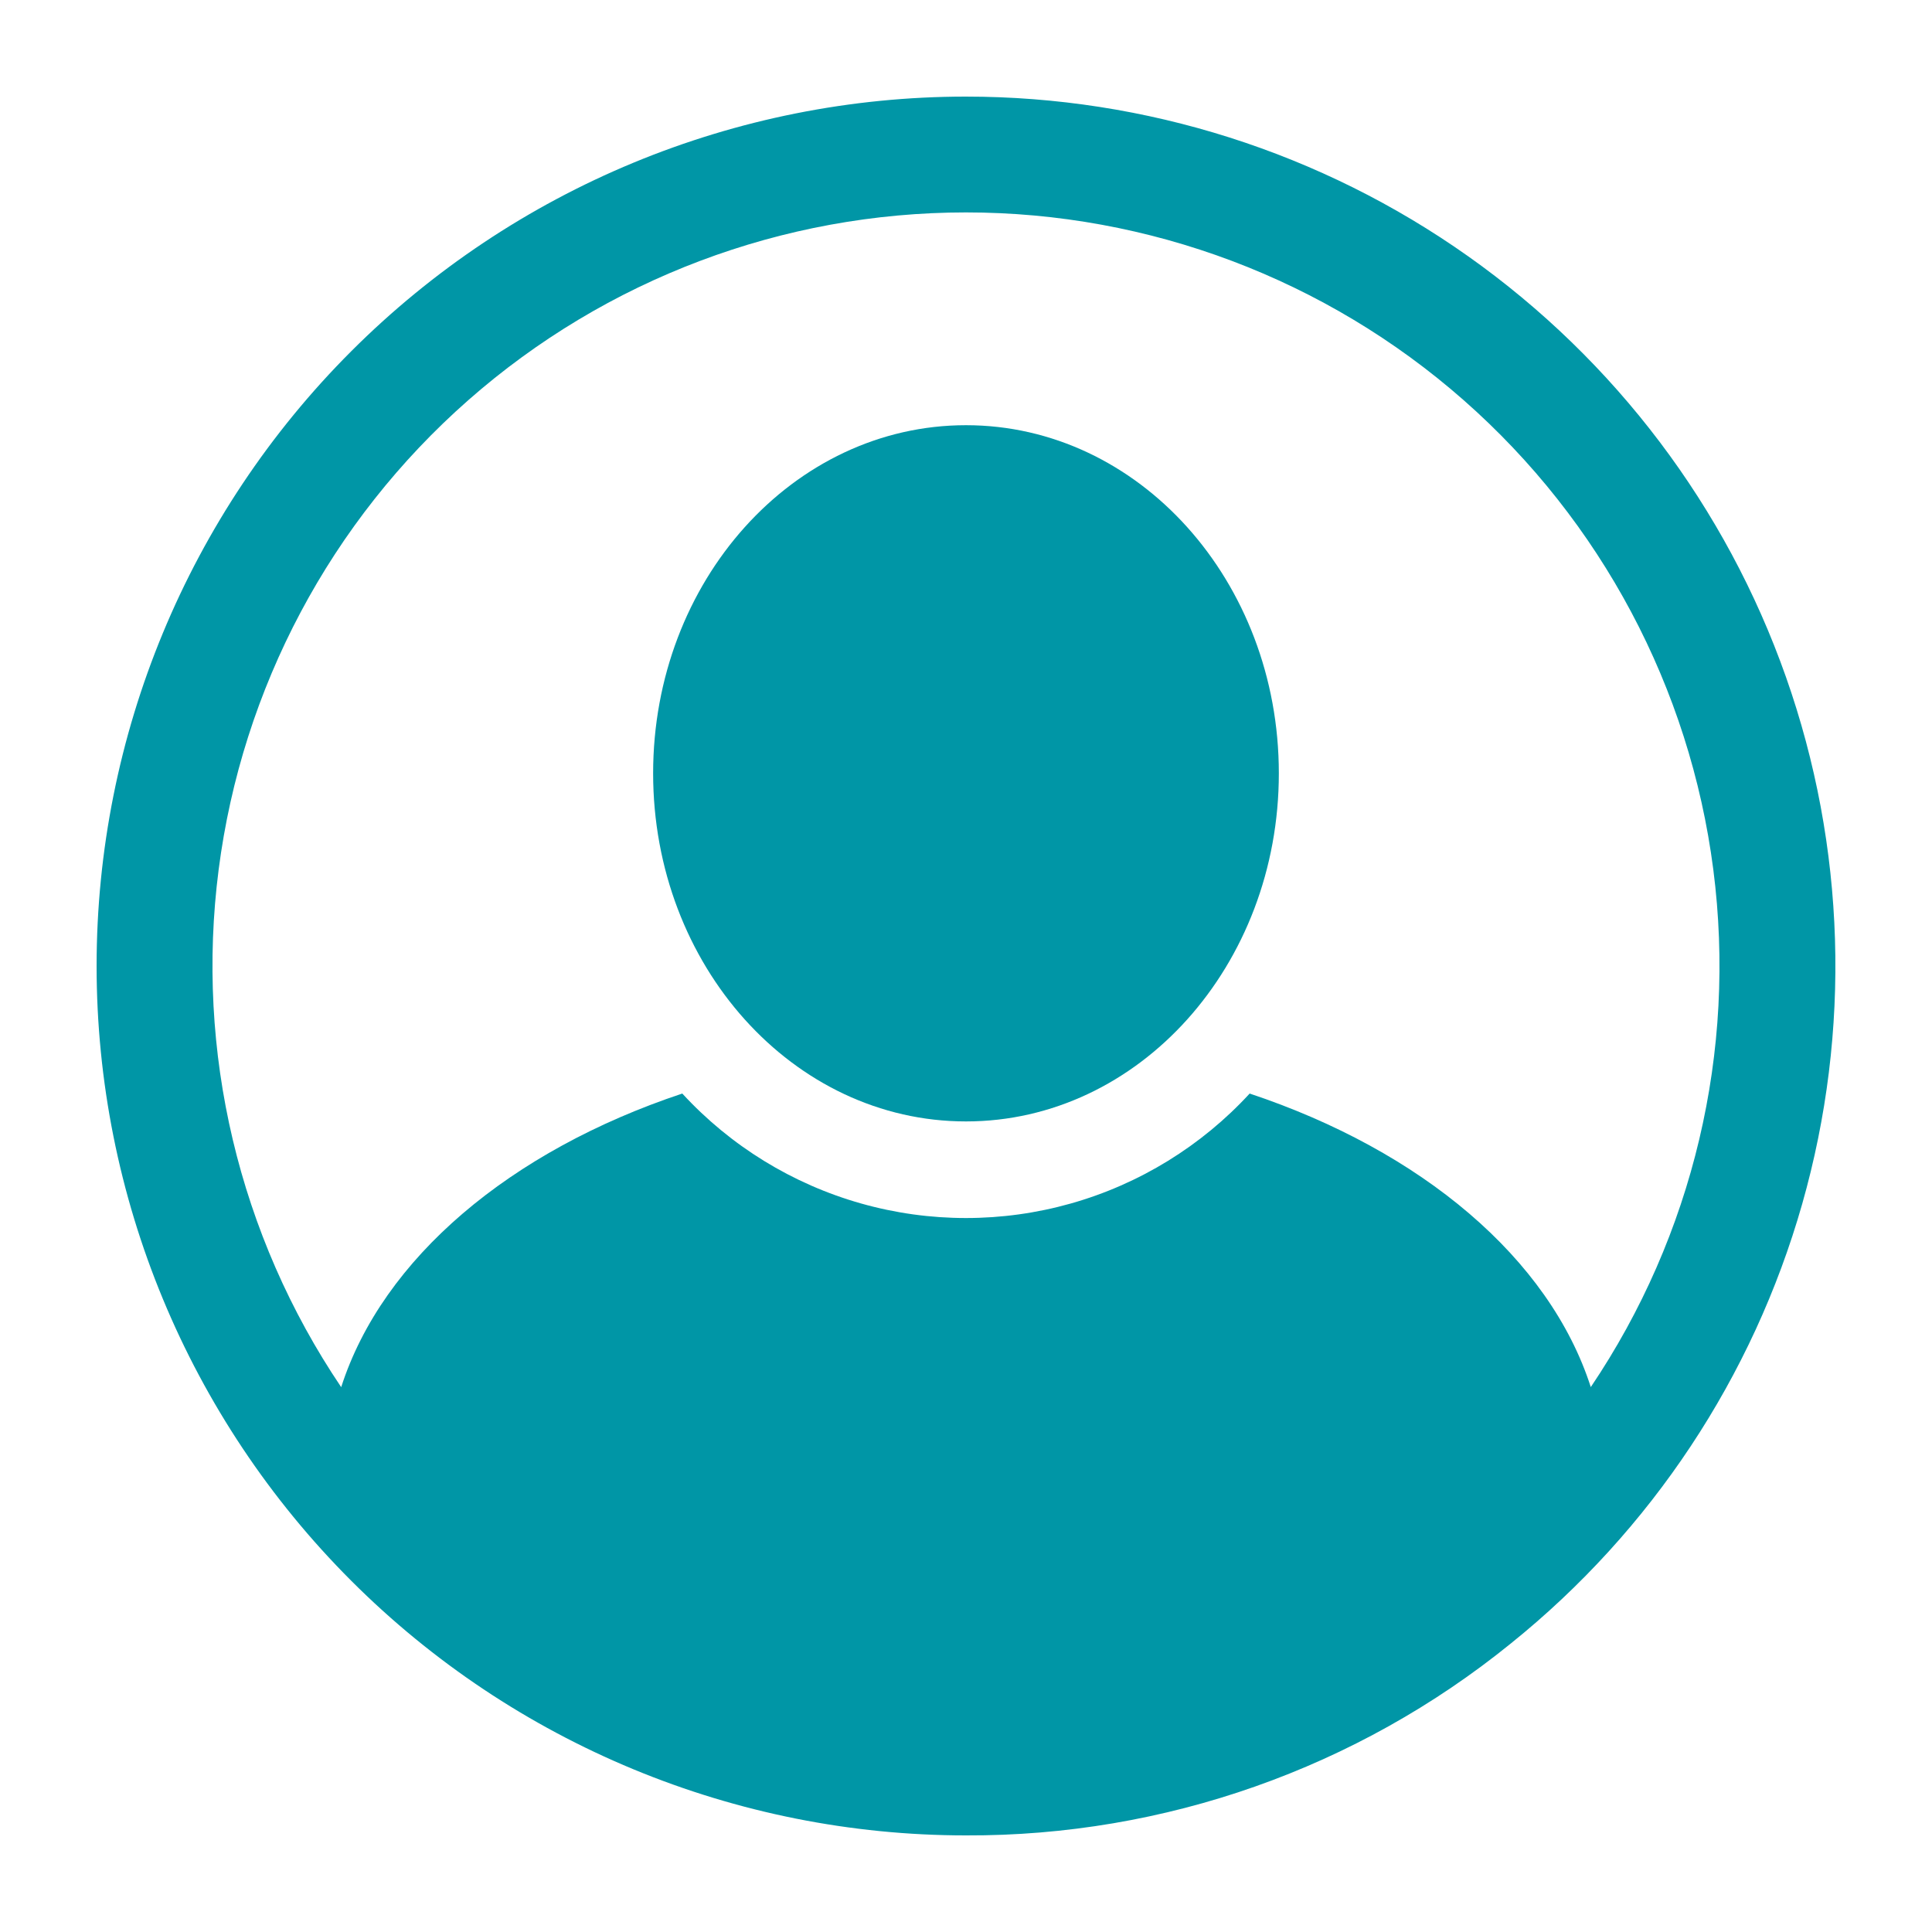
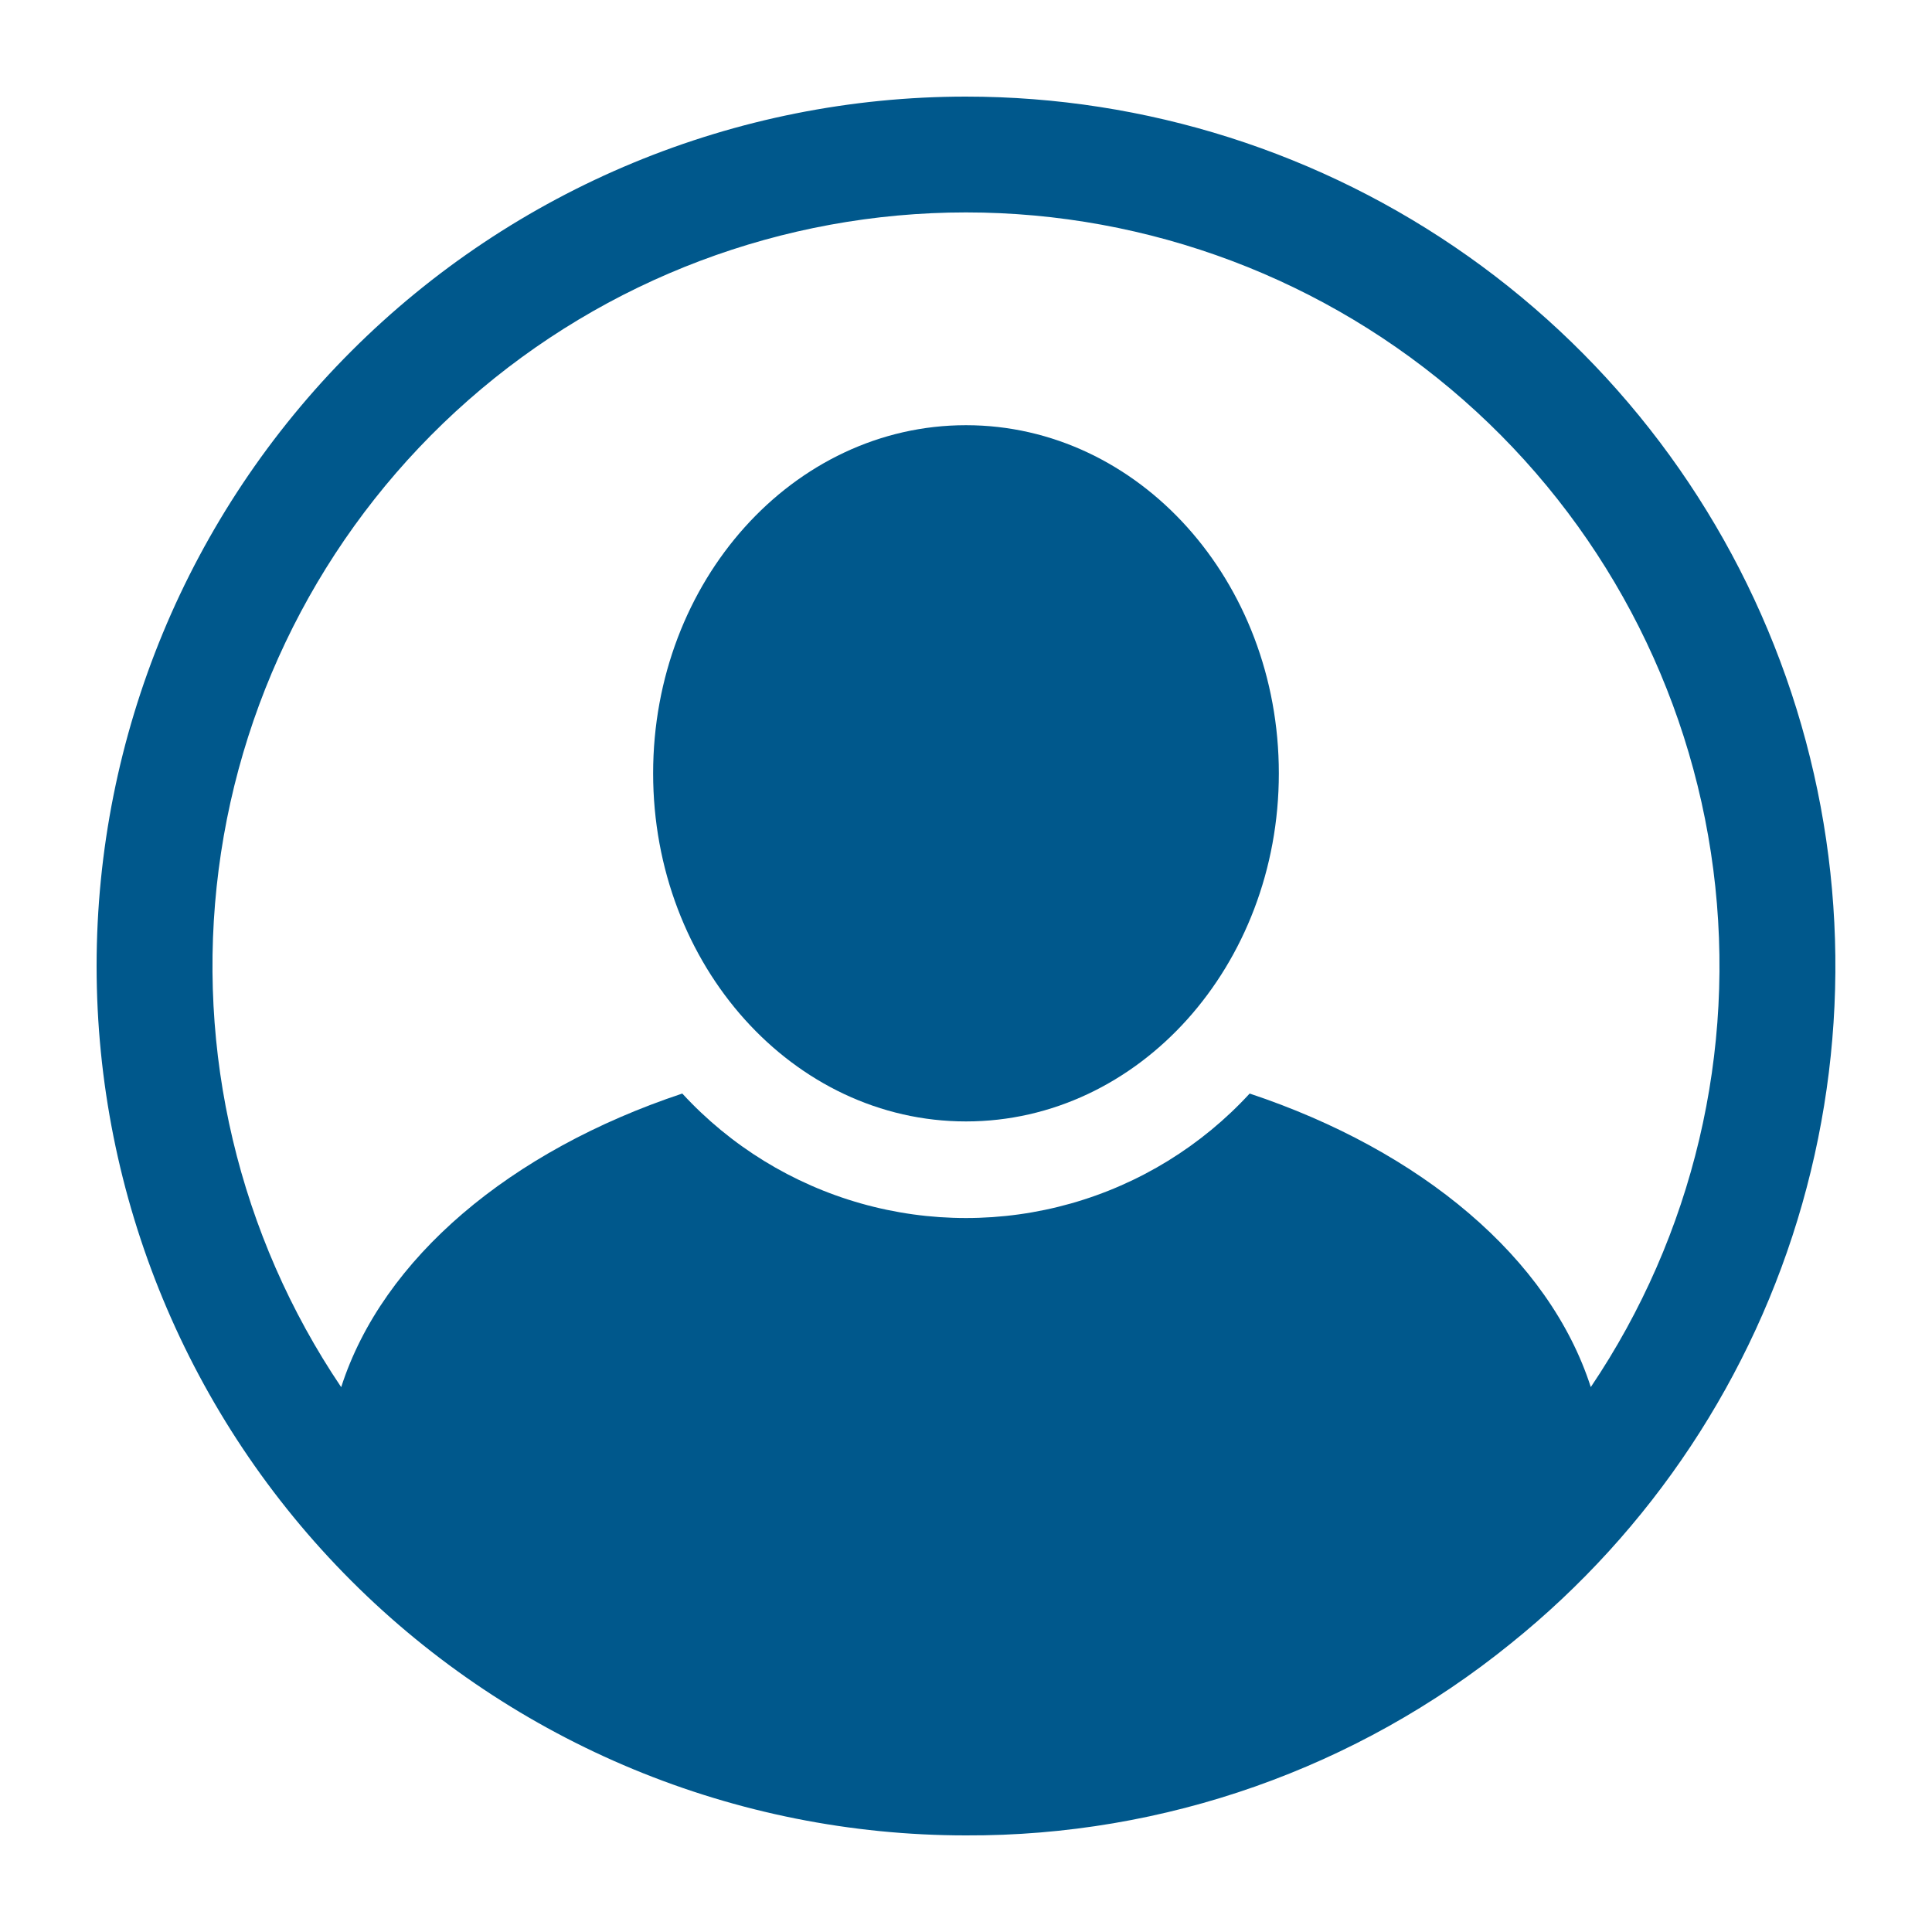
<svg xmlns="http://www.w3.org/2000/svg" width="1200pt" height="1200pt" version="1.1" viewBox="0 0 1200 1200">
-   <path d="m600 60c-143.22 0-280.57 56.895-381.84 158.16-101.27 101.27-158.16 238.62-158.16 381.84s56.895 280.57 158.16 381.84c101.27 101.27 238.62 158.16 381.84 158.16 123.23 0.484 242.84-41.672 338.53-119.31 87.074-70.066 150.27-165.43 180.85-272.92 30.59-107.5 27.066-221.84-10.078-327.25-37.145-105.41-106.08-196.7-197.3-261.27-91.223-64.574-200.23-99.25-312-99.246zm388.07 801.55c-25.754-80.094-105.24-146.81-211.88-182.33-29.984 32.59-68.418 56.227-111.03 68.281s-87.734 12.055-130.35-0.004c-42.613-12.055-81.047-35.691-111.03-68.281-106.68 35.523-186.13 102.25-211.86 182.37-63.594-94.332-90.652-208.59-76.117-321.43 14.535-112.83 69.672-216.51 155.1-291.64 85.426-75.133 195.29-116.57 309.06-116.58 113.76-0.004 223.63 41.426 309.07 116.55 85.434 75.121 140.58 178.79 155.13 291.62 14.547 112.83-12.504 227.1-76.09 321.43z" fill="#0096a6" />
-   <path d="m794.31 480.32c0 119.41-87.004 216.22-194.32 216.22-107.32 0-194.32-96.805-194.32-216.22 0-119.41 87-216.22 194.32-216.22 107.32 0 194.32 96.805 194.32 216.22z" fill="#0096a6" />
+   <path d="m600 60c-143.22 0-280.57 56.895-381.84 158.16-101.27 101.27-158.16 238.62-158.16 381.84s56.895 280.57 158.16 381.84c101.27 101.27 238.62 158.16 381.84 158.16 123.23 0.484 242.84-41.672 338.53-119.31 87.074-70.066 150.27-165.43 180.85-272.92 30.59-107.5 27.066-221.84-10.078-327.25-37.145-105.41-106.08-196.7-197.3-261.27-91.223-64.574-200.23-99.25-312-99.246zm388.07 801.55c-25.754-80.094-105.24-146.81-211.88-182.33-29.984 32.59-68.418 56.227-111.03 68.281s-87.734 12.055-130.35-0.004c-42.613-12.055-81.047-35.691-111.03-68.281-106.68 35.523-186.13 102.25-211.86 182.37-63.594-94.332-90.652-208.59-76.117-321.43 14.535-112.83 69.672-216.51 155.1-291.64 85.426-75.133 195.29-116.57 309.06-116.58 113.76-0.004 223.63 41.426 309.07 116.55 85.434 75.121 140.58 178.79 155.13 291.62 14.547 112.83-12.504 227.1-76.09 321.43z" fill="#00588C" />
+   <path d="m794.31 480.32c0 119.41-87.004 216.22-194.32 216.22-107.32 0-194.32-96.805-194.32-216.22 0-119.41 87-216.22 194.32-216.22 107.32 0 194.32 96.805 194.32 216.22z" fill="#00588C" />
</svg>
